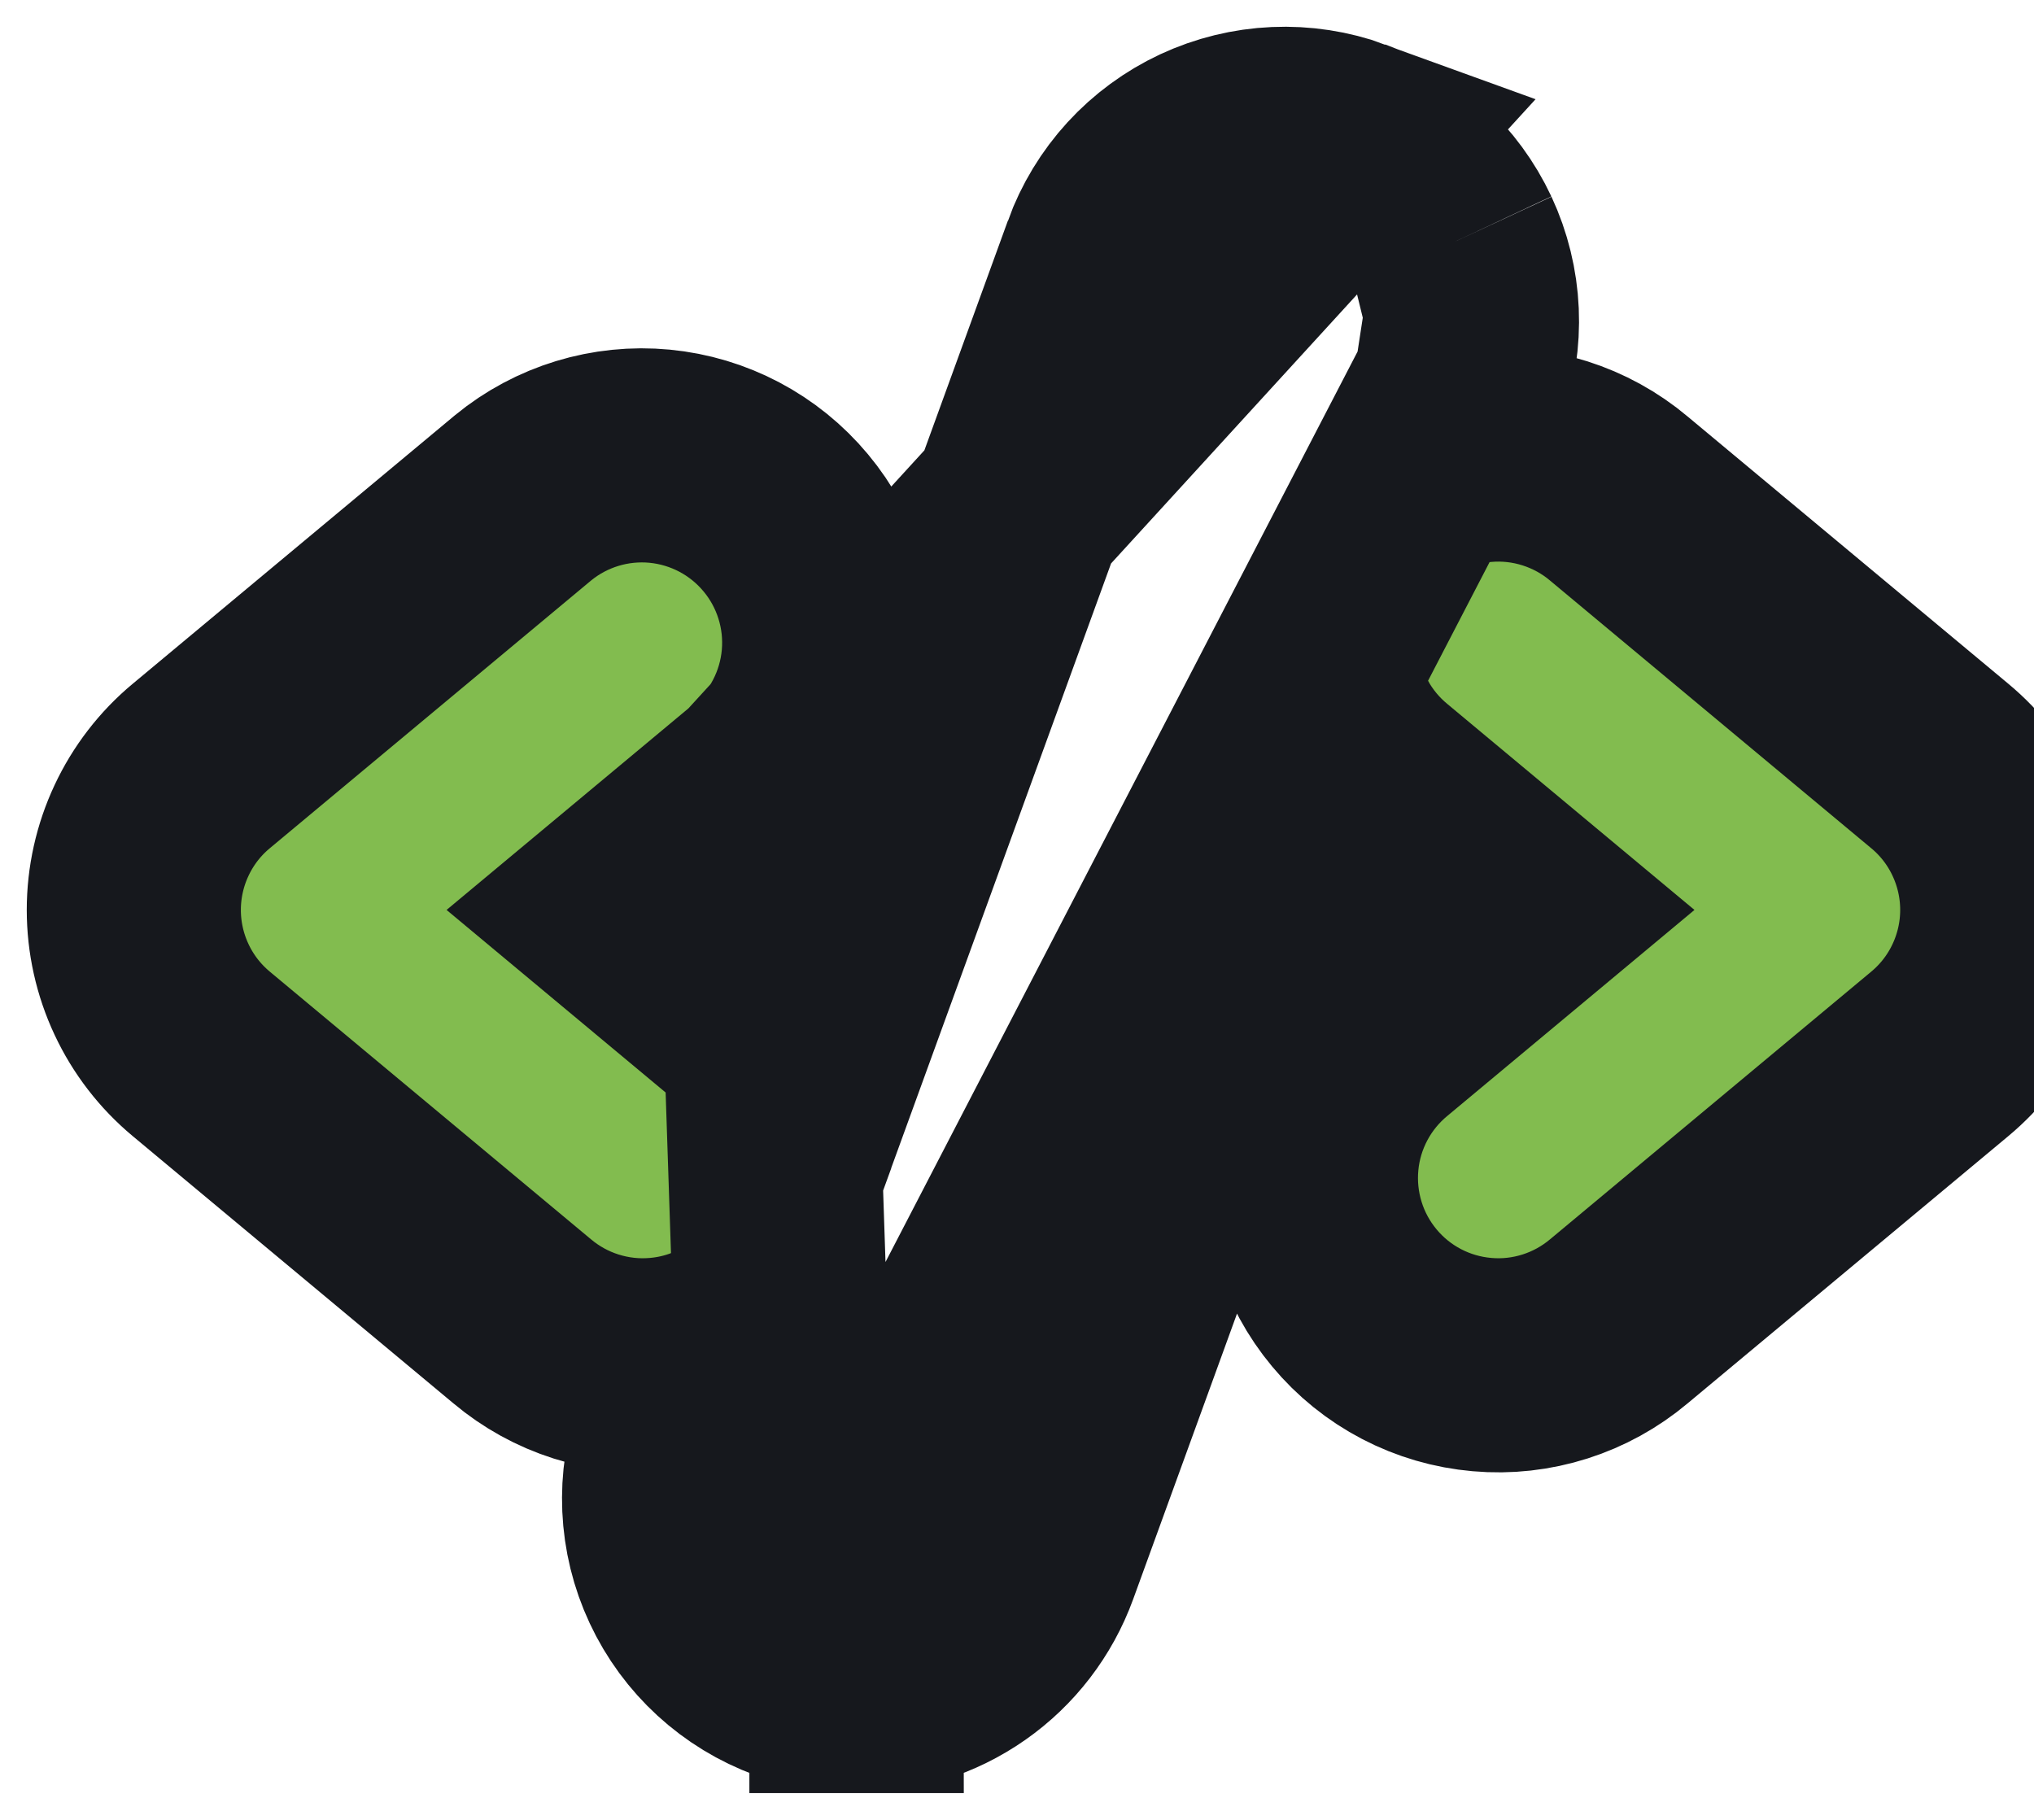
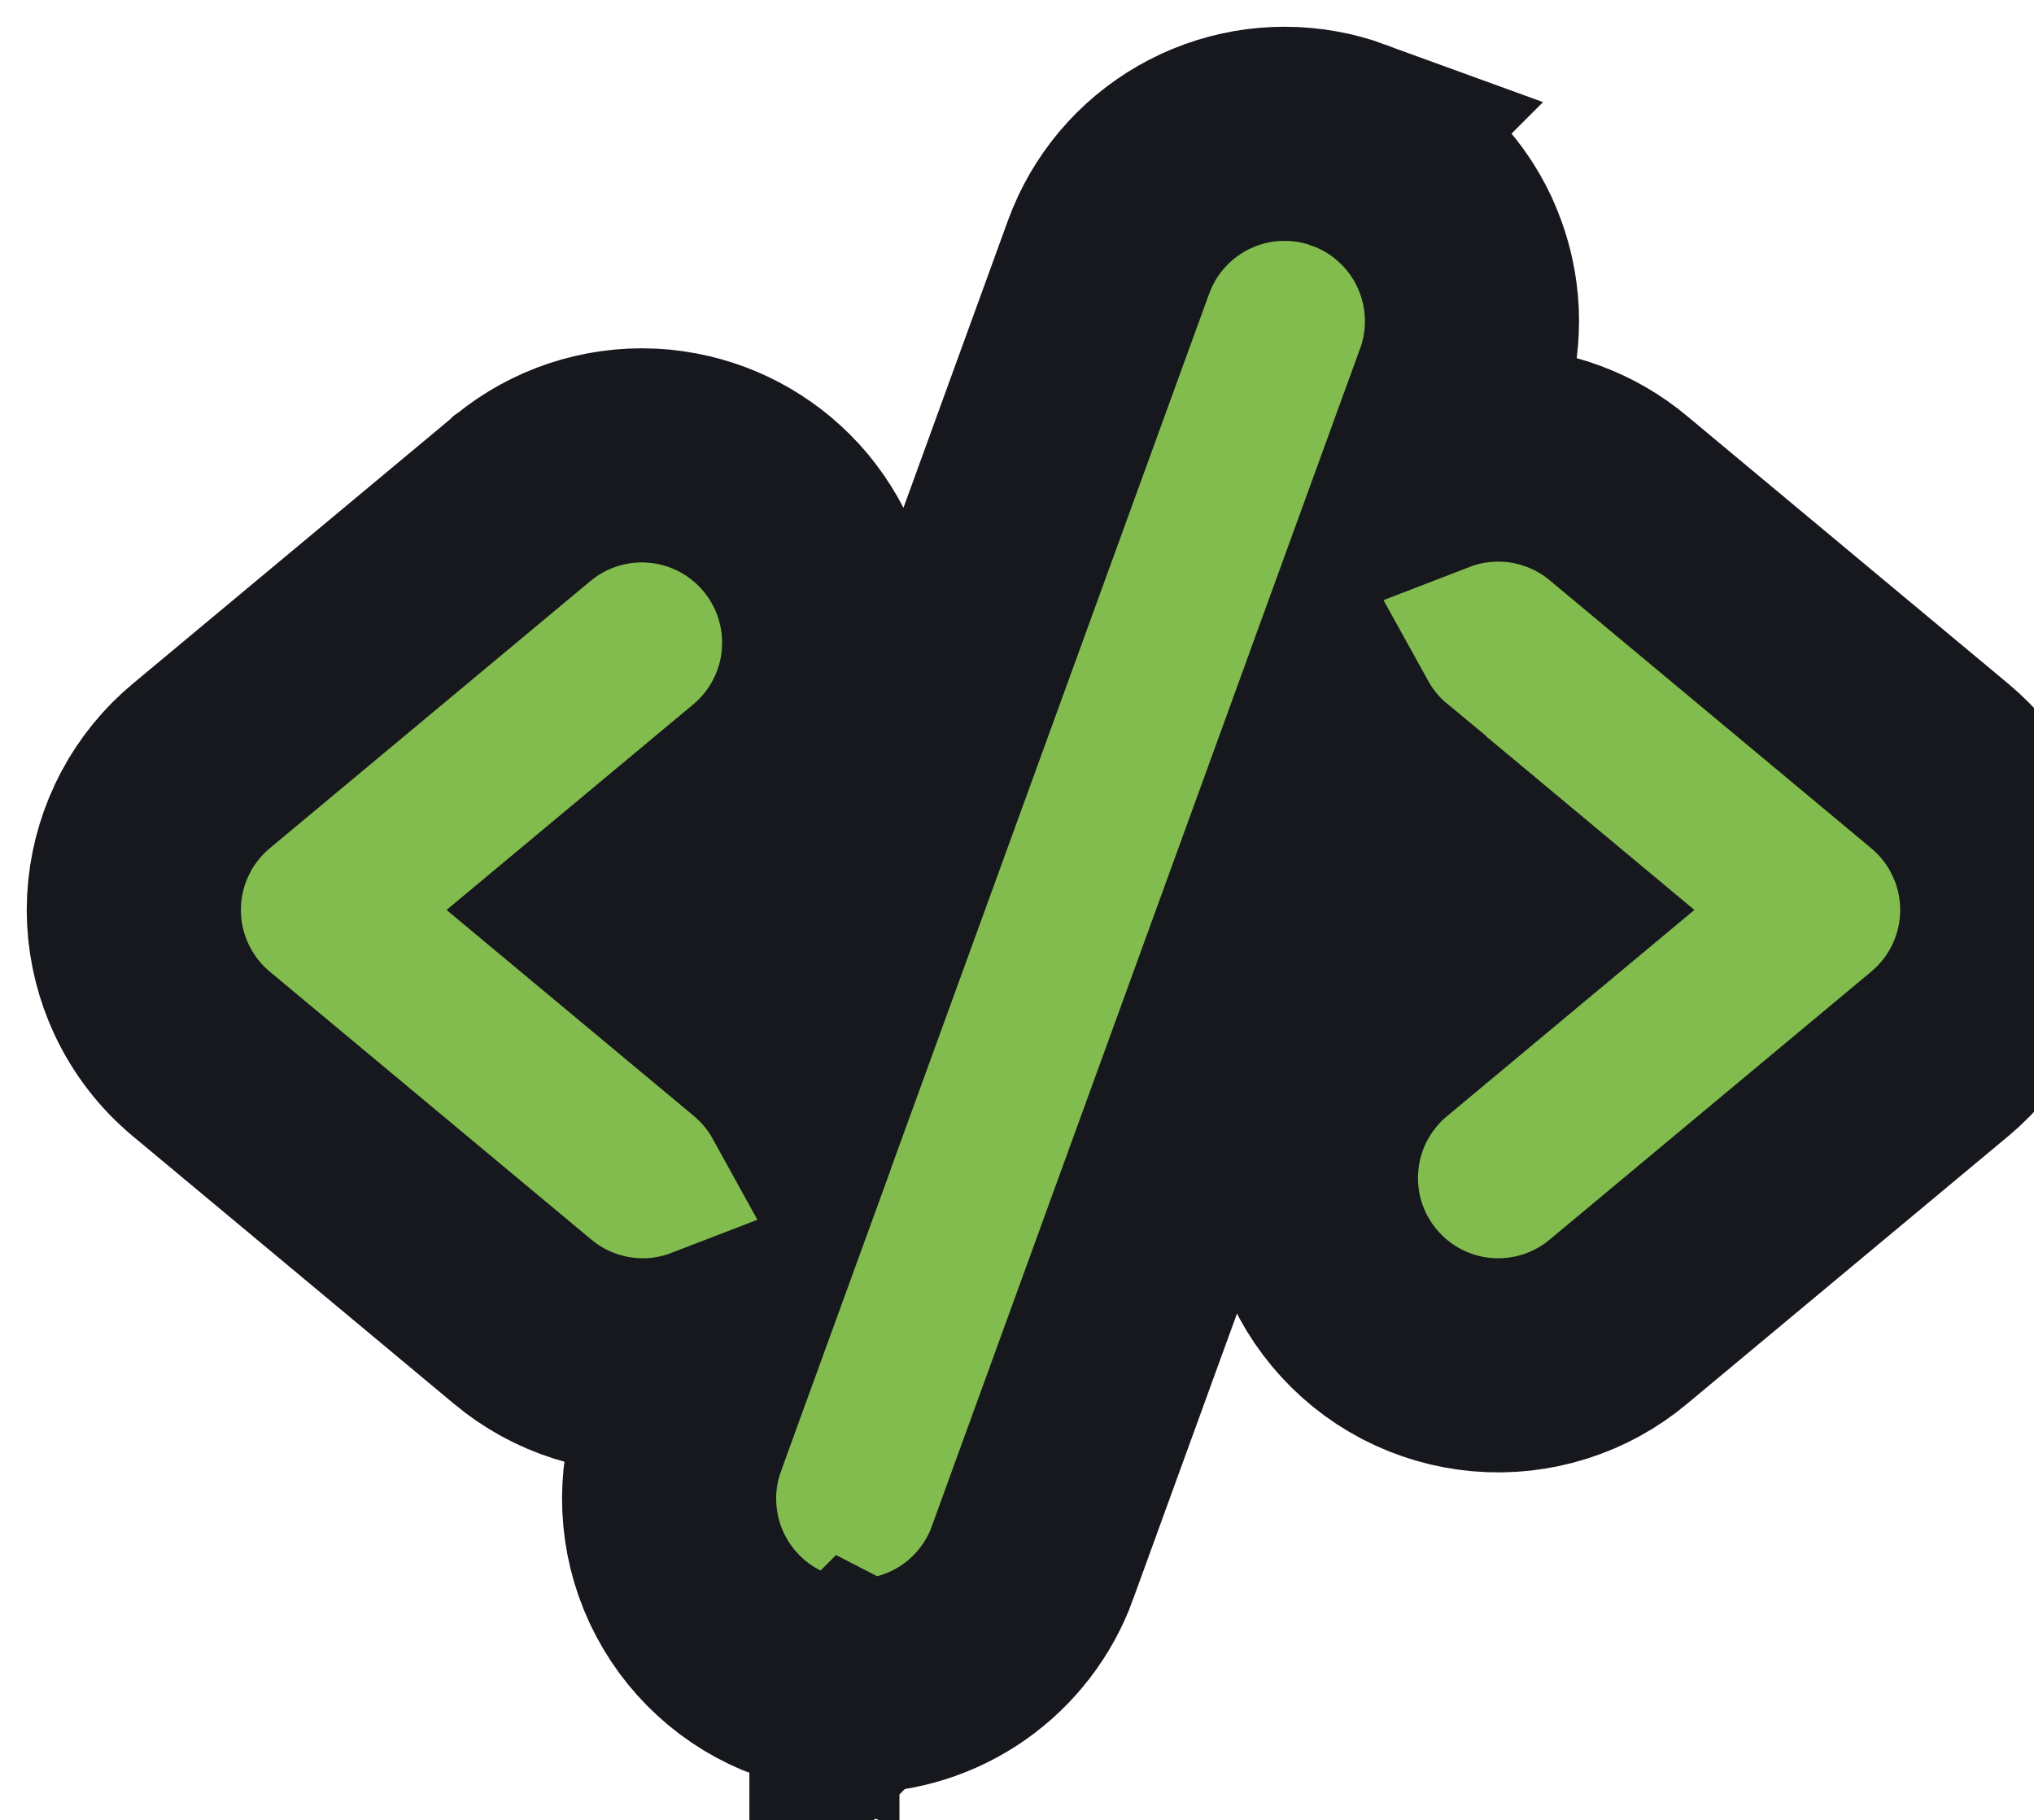
<svg xmlns="http://www.w3.org/2000/svg" width="38" height="34" viewBox="0 0 38 34" fill="none">
-   <path d="M14.246 14.684L14.24 14.689L11.467 17L14.235 19.307C14.575 19.587 14.858 19.928 15.071 20.312L20.71 4.805C20.71 4.804 20.71 4.804 20.71 4.804C20.867 4.372 21.108 3.975 21.418 3.636C21.729 3.297 22.103 3.023 22.519 2.828C22.936 2.634 23.387 2.523 23.846 2.503C24.305 2.483 24.764 2.553 25.195 2.71L14.246 14.684ZM14.246 14.684L14.252 14.679C14.957 14.082 15.398 13.231 15.478 12.311C15.558 11.391 15.271 10.477 14.68 9.768C14.089 9.058 13.242 8.611 12.322 8.523C11.403 8.436 10.486 8.715 9.772 9.301L9.766 9.306L9.76 9.311L3.76 14.311C3.76 14.311 3.76 14.311 3.76 14.311C3.365 14.639 3.048 15.051 2.831 15.515C2.613 15.98 2.5 16.487 2.5 17C2.5 17.513 2.613 18.02 2.831 18.485C3.048 18.949 3.365 19.36 3.76 19.689C3.76 19.689 3.76 19.689 3.76 19.689L9.755 24.685C10.106 24.98 10.511 25.204 10.949 25.343C11.389 25.483 11.853 25.535 12.313 25.494C12.64 25.466 12.961 25.392 13.267 25.274L12.71 26.804L12.71 26.805C12.393 27.678 12.436 28.64 12.829 29.48C13.221 30.319 13.93 30.969 14.799 31.287M14.246 14.684L14.799 31.287M14.799 31.287C15.184 31.428 15.591 31.5 16.001 31.5M14.799 31.287L27.29 7.196L26.733 8.726C27.039 8.608 27.36 8.534 27.687 8.506C28.147 8.465 28.611 8.517 29.051 8.657C29.488 8.796 29.894 9.019 30.245 9.315L36.24 14.311C36.24 14.311 36.24 14.311 36.24 14.311C36.635 14.639 36.952 15.05 37.169 15.515C37.387 15.98 37.5 16.487 37.5 17C37.5 17.513 37.387 18.02 37.169 18.485C36.952 18.949 36.635 19.36 36.24 19.689C36.24 19.689 36.24 19.689 36.24 19.689L30.245 24.685C29.894 24.98 29.489 25.204 29.051 25.343C28.611 25.483 28.147 25.535 27.687 25.494C27.227 25.454 26.779 25.324 26.37 25.11C25.96 24.896 25.597 24.603 25.302 24.248C25.006 23.893 24.783 23.483 24.647 23.041C24.511 22.6 24.463 22.136 24.507 21.676C24.55 21.216 24.685 20.77 24.902 20.362C25.118 19.957 25.411 19.599 25.765 19.307L28.533 17L25.765 14.693C25.425 14.413 25.142 14.072 24.929 13.688L19.29 29.196C19.29 29.196 19.29 29.196 19.29 29.196C19.044 29.871 18.597 30.455 18.008 30.867C17.42 31.279 16.719 31.5 16.001 31.5M16.001 31.5C16.001 31.5 16 31.5 16 31.5L16 29.5L16.003 31.5C16.002 31.5 16.002 31.5 16.001 31.5ZM27.497 5.846C27.517 6.305 27.447 6.764 27.29 7.196L27.497 5.846ZM27.497 5.846C27.477 5.387 27.366 4.936 27.172 4.519M27.497 5.846L27.172 4.519M27.172 4.519C26.977 4.103 26.703 3.729 26.364 3.418M27.172 4.519L26.364 3.418M26.364 3.418C26.025 3.108 25.628 2.867 25.196 2.71L26.364 3.418Z" fill="#82BC4F" stroke="#16181D" stroke-width="4" />
+   <path d="M24.018 2.5C24.419 2.502 24.818 2.573 25.196 2.711L25.195 2.712C25.573 2.849 25.925 3.049 26.233 3.305L26.363 3.419L26.487 3.538C26.729 3.782 26.934 4.061 27.095 4.365L27.172 4.519L27.24 4.677C27.37 4.996 27.453 5.332 27.485 5.674L27.497 5.846L27.5 6.018C27.498 6.362 27.446 6.704 27.345 7.033L27.289 7.196L26.732 8.727C27.038 8.609 27.36 8.534 27.688 8.506L27.86 8.495C28.205 8.482 28.551 8.52 28.885 8.608L29.051 8.657L29.215 8.714C29.588 8.853 29.935 9.055 30.24 9.311L36.24 14.311L36.384 14.438C36.665 14.7 36.901 15.005 37.083 15.343L37.169 15.515L37.246 15.691C37.414 16.106 37.5 16.551 37.5 17C37.5 17.513 37.387 18.02 37.169 18.485C36.978 18.892 36.712 19.257 36.384 19.562L36.24 19.689L30.24 24.689C29.89 24.983 29.486 25.205 29.051 25.343C28.611 25.483 28.148 25.535 27.688 25.495C27.227 25.455 26.779 25.324 26.369 25.11C25.96 24.896 25.598 24.603 25.302 24.248C25.006 23.893 24.783 23.483 24.647 23.042C24.51 22.6 24.463 22.136 24.507 21.676L24.527 21.505C24.585 21.105 24.712 20.719 24.901 20.362L24.987 20.212C25.195 19.865 25.46 19.557 25.773 19.3L28.532 17L25.76 14.689V14.688C25.422 14.409 25.141 14.069 24.929 13.686L19.289 29.195L19.29 29.196C19.045 29.871 18.596 30.455 18.008 30.867C17.42 31.279 16.72 31.498 16.002 31.499L16.003 31.5L16.001 31.499L16 31.5V31.499C15.592 31.499 15.187 31.427 14.804 31.287V31.289C13.932 30.972 13.222 30.321 12.829 29.48C12.437 28.64 12.394 27.677 12.71 26.805V26.804L13.267 25.273C12.961 25.391 12.64 25.466 12.313 25.495C11.852 25.535 11.389 25.483 10.948 25.343C10.513 25.205 10.11 24.983 9.76 24.689L3.76 19.689C3.366 19.361 3.049 18.95 2.831 18.485C2.641 18.078 2.53 17.639 2.505 17.192L2.5 17L2.505 16.808C2.53 16.361 2.641 15.922 2.831 15.515L2.917 15.343C3.129 14.949 3.415 14.598 3.76 14.311L9.76 9.311L9.766 9.305L9.773 9.3C10.442 8.752 11.29 8.472 12.15 8.511L12.322 8.523L12.494 8.544C13.29 8.659 14.022 9.046 14.566 9.637L14.68 9.767L14.787 9.903C15.271 10.546 15.519 11.335 15.488 12.139L15.478 12.311C15.398 13.231 14.957 14.083 14.252 14.679L14.24 14.689L11.467 17L14.228 19.3L14.358 19.414C14.644 19.672 14.883 19.976 15.069 20.313L20.71 4.804L20.773 4.644C20.928 4.274 21.146 3.933 21.418 3.636L21.537 3.512C21.823 3.23 22.155 2.998 22.52 2.828L22.677 2.759C23.049 2.608 23.444 2.52 23.846 2.503L24.018 2.5Z" fill="#82BC4F" stroke="#16181D" stroke-width="4" />
</svg>
